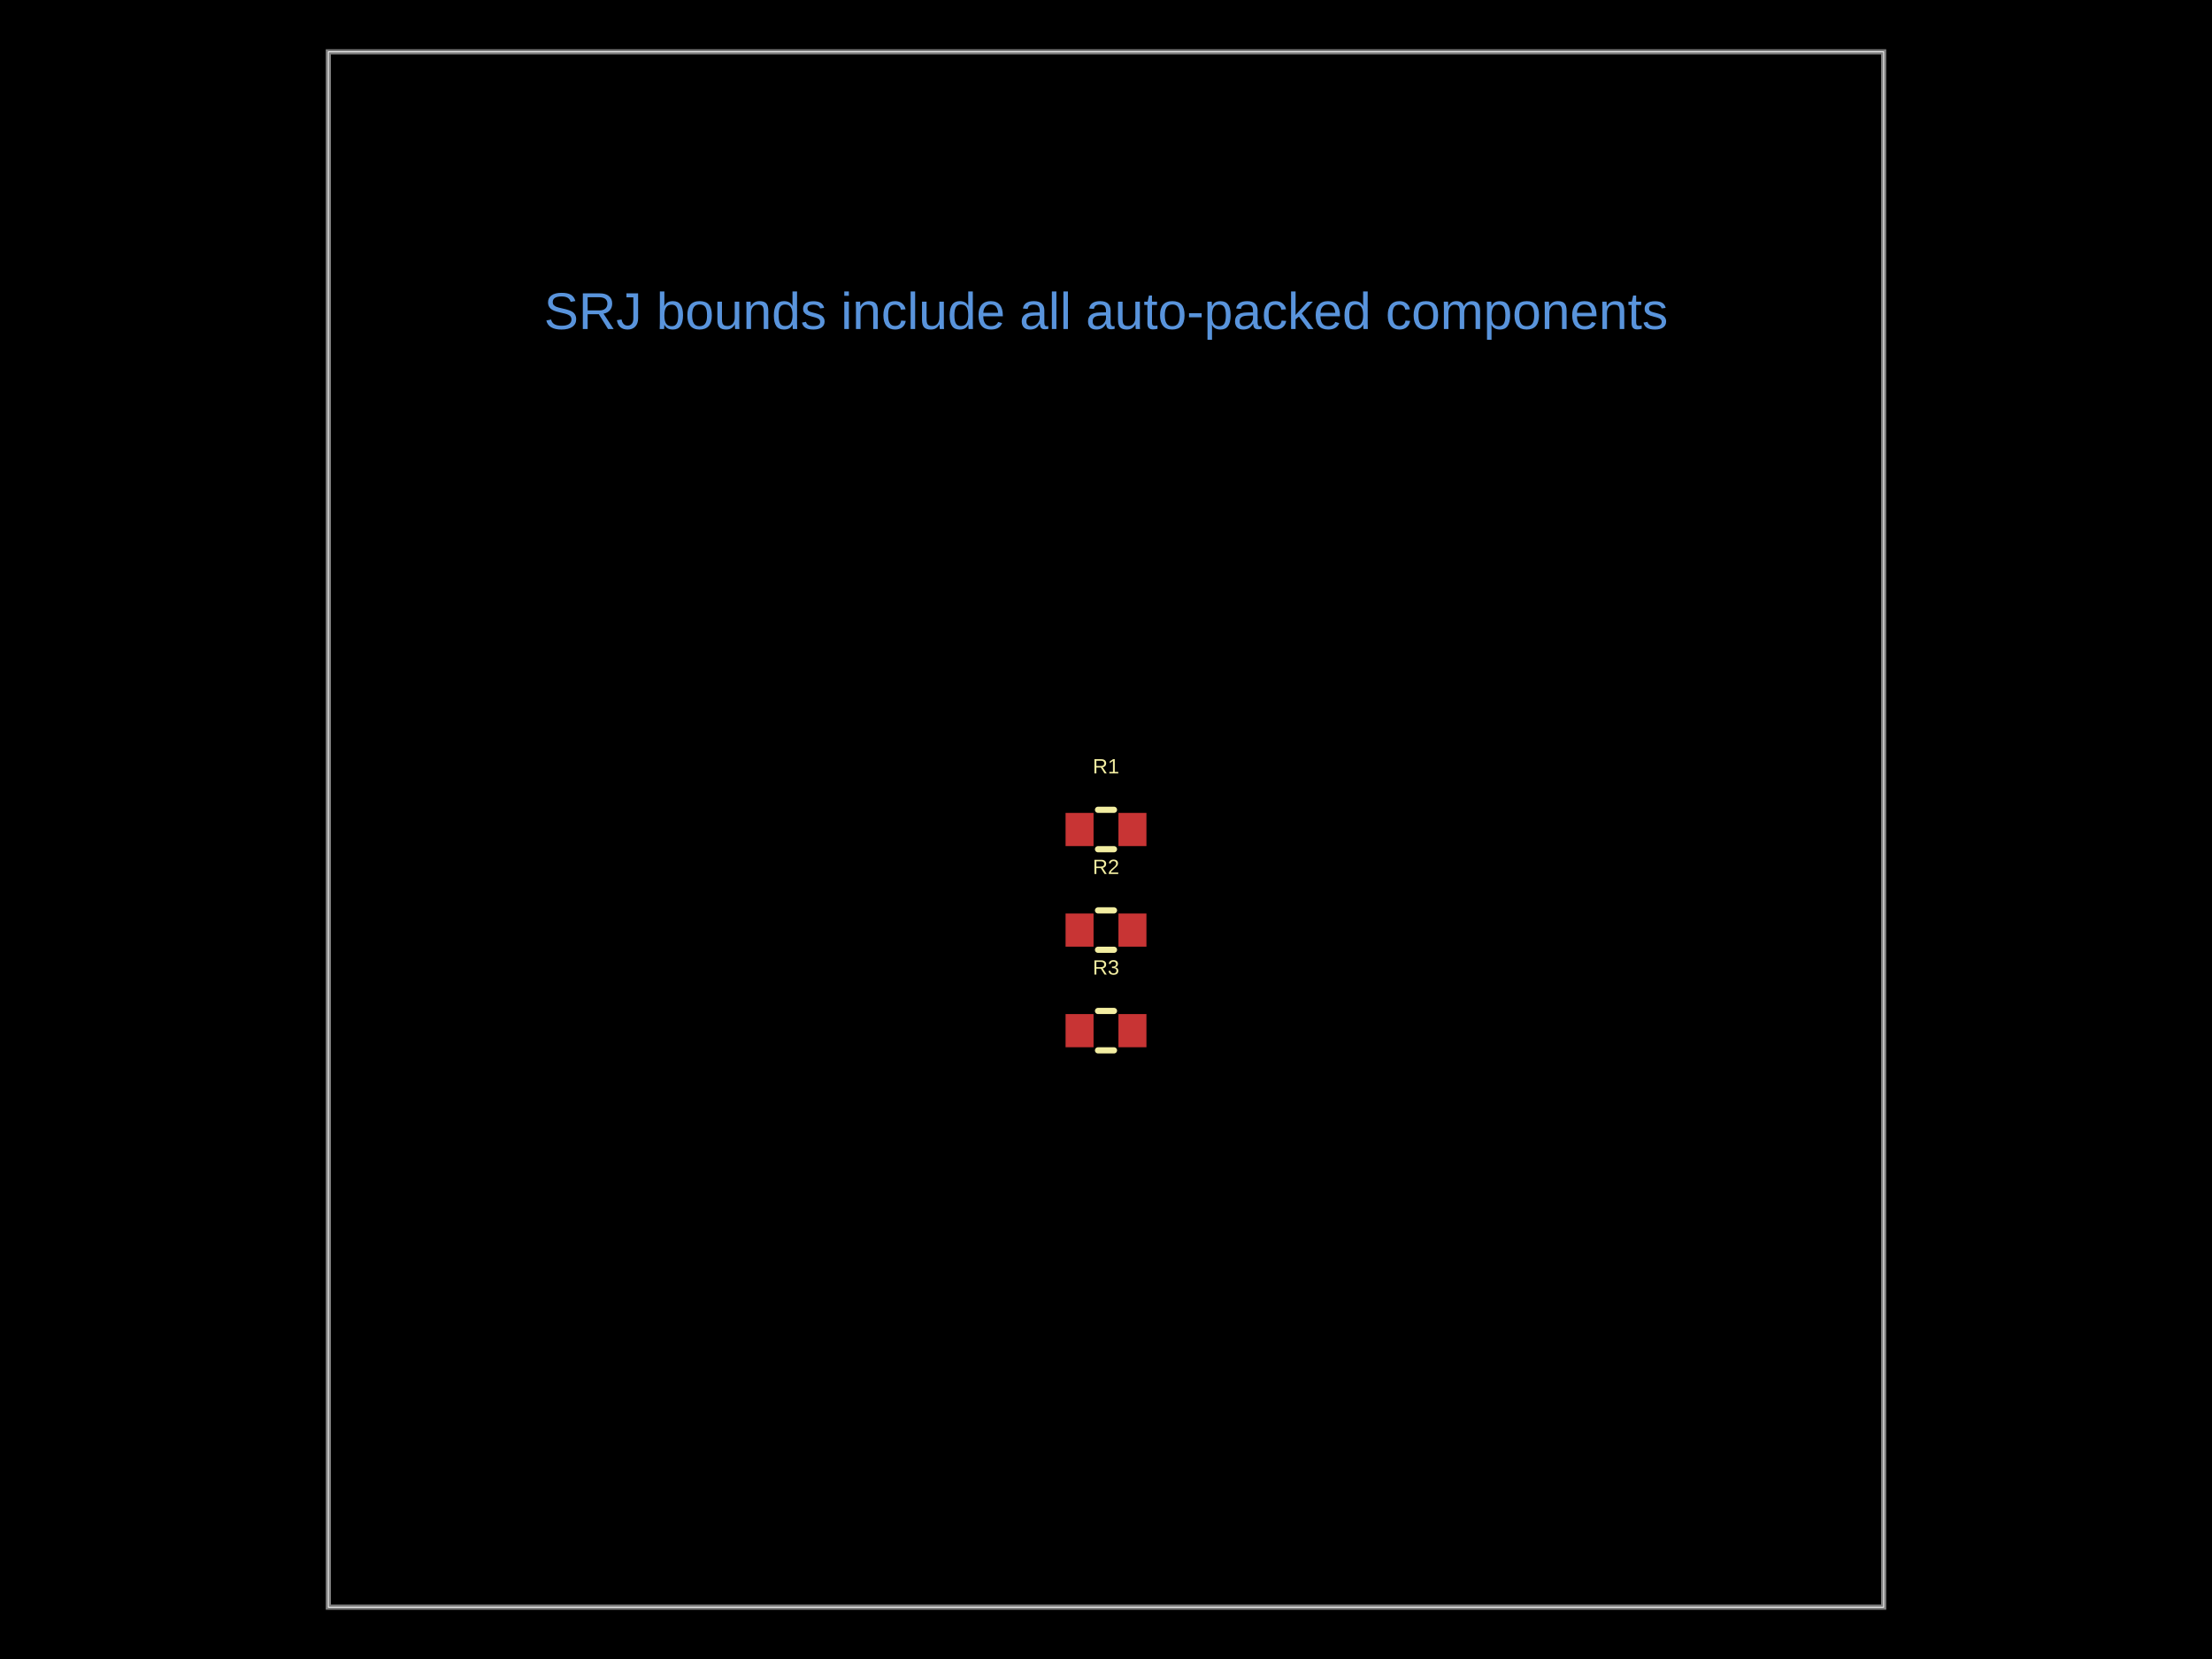
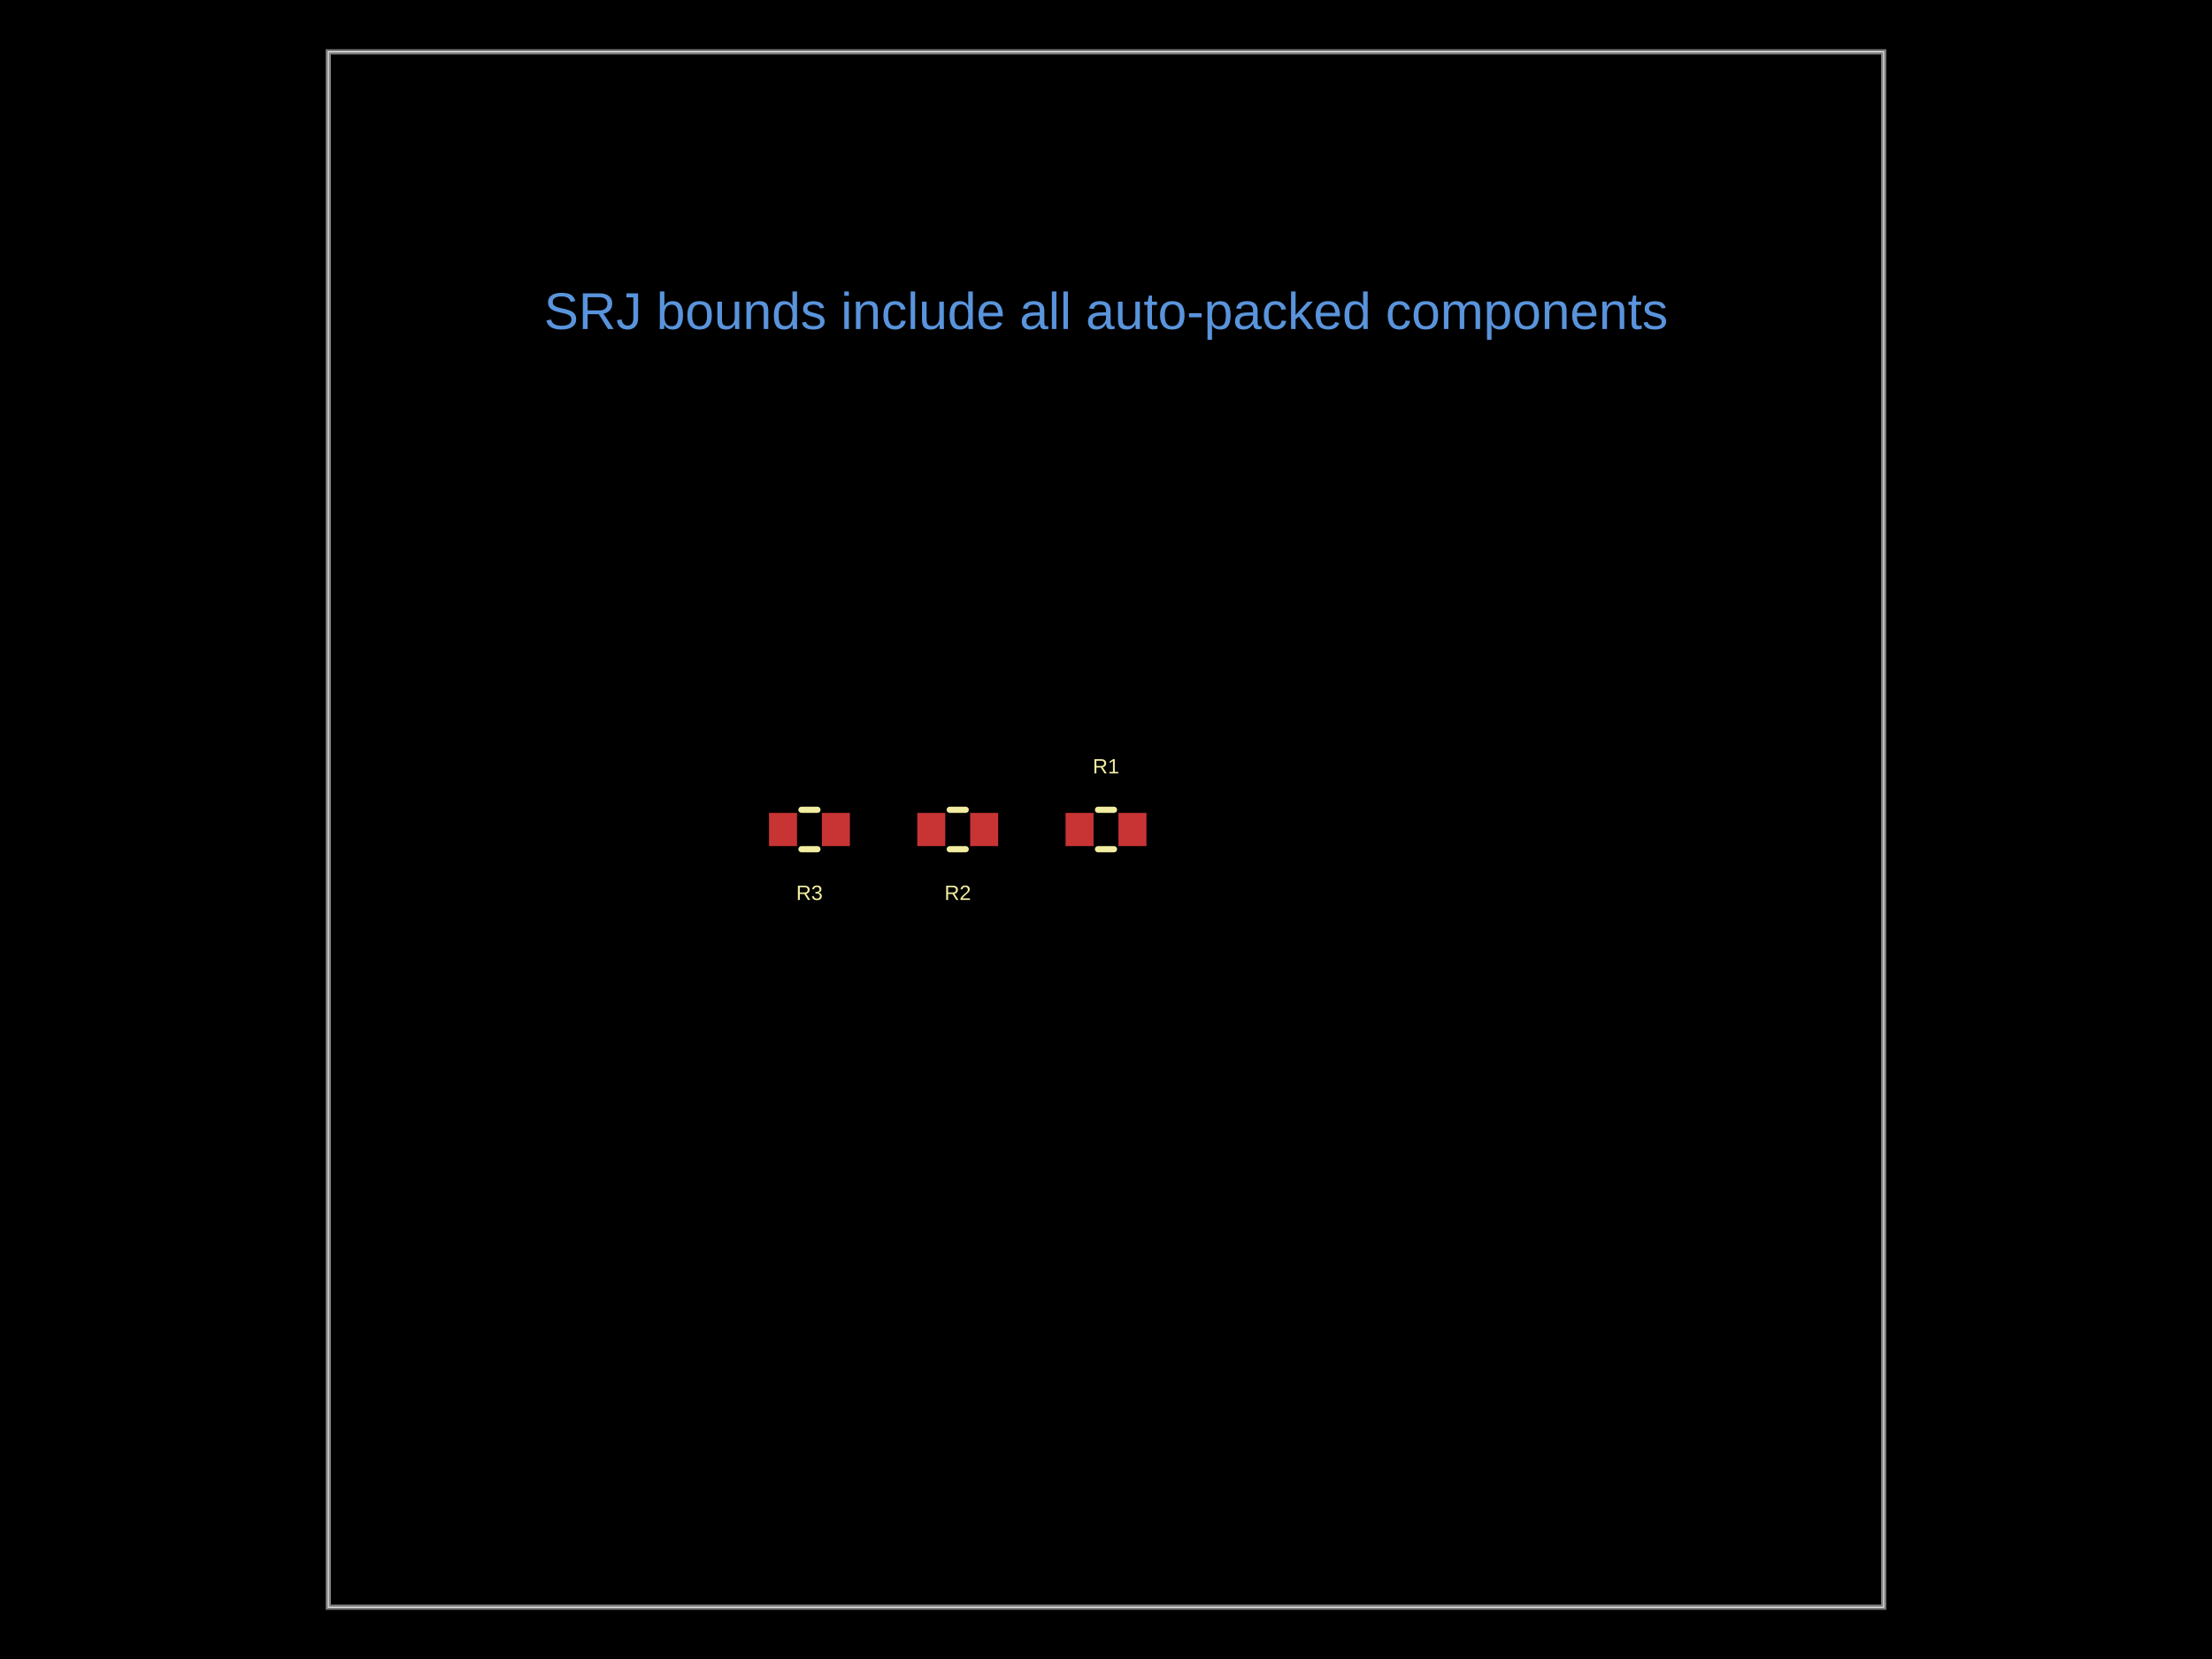
<svg xmlns="http://www.w3.org/2000/svg" width="800" height="600" data-software-used-string="@tscircuit/core@0.0.1516">
  <style />
  <rect class="boundary" x="0" y="0" fill="#000" width="800" height="600" data-type="pcb_background" data-pcb-layer="global" />
  <rect class="pcb-boundary" fill="none" stroke="#fff" stroke-width="0.3" x="118.75" y="18.75" width="562.5" height="562.5" data-type="pcb_boundary" data-pcb-layer="global" />
  <path class="pcb-board" d="M 118.75 581.25 L 681.25 581.25 L 681.25 18.75 L 118.75 18.75 Z" fill="none" stroke="rgba(255, 255, 255, 0.5)" stroke-width="1.875" data-type="pcb_board" data-pcb-layer="board" />
  <rect class="pcb-pad" fill="rgb(200, 52, 52)" x="385.375" y="294" width="10.125" height="12" data-type="pcb_smtpad" data-pcb-layer="top" data-pad-name="R1.pin1" />
  <rect class="pcb-pad" fill="rgb(200, 52, 52)" x="404.5" y="294" width="10.125" height="12" data-type="pcb_smtpad" data-pcb-layer="top" data-pad-name="R1.pin2" />
-   <rect class="pcb-pad" fill="rgb(200, 52, 52)" x="385.375" y="330.375" width="10.125" height="12" data-type="pcb_smtpad" data-pcb-layer="top" data-pad-name="R2.pin1" />
-   <rect class="pcb-pad" fill="rgb(200, 52, 52)" x="404.5" y="330.375" width="10.125" height="12" data-type="pcb_smtpad" data-pcb-layer="top" data-pad-name="R2.pin2" />
-   <rect class="pcb-pad" fill="rgb(200, 52, 52)" x="385.375" y="366.75" width="10.125" height="12" data-type="pcb_smtpad" data-pcb-layer="top" data-pad-name="R3.pin1" />
-   <rect class="pcb-pad" fill="rgb(200, 52, 52)" x="404.5" y="366.75" width="10.125" height="12" data-type="pcb_smtpad" data-pcb-layer="top" data-pad-name="R3.pin2" />
+   <rect class="pcb-pad" fill="rgb(200, 52, 52)" x="350.875" y="294" width="10.125" height="12" data-type="pcb_smtpad" data-pcb-layer="top" data-pad-name="R2.pin1" />
+   <rect class="pcb-pad" fill="rgb(200, 52, 52)" x="331.75" y="294" width="10.125" height="12" data-type="pcb_smtpad" data-pcb-layer="top" data-pad-name="R2.pin2" />
+   <rect class="pcb-pad" fill="rgb(200, 52, 52)" x="297.25" y="294" width="10.125" height="12" data-type="pcb_smtpad" data-pcb-layer="top" data-pad-name="R3.pin1" />
+   <rect class="pcb-pad" fill="rgb(200, 52, 52)" x="278.125" y="294" width="10.125" height="12" data-type="pcb_smtpad" data-pcb-layer="top" data-pad-name="R3.pin2" />
  <path class="pcb-silkscreen pcb-silkscreen-top" d="M 397.119 292.875 L 402.881 292.875" fill="none" stroke="#f2eda1" stroke-width="2.25" stroke-linecap="round" stroke-linejoin="round" data-pcb-component-id="pcb_component_0" data-pcb-silkscreen-path-id="pcb_silkscreen_path_0" data-type="pcb_silkscreen_path" data-pcb-layer="top" />
  <path class="pcb-silkscreen pcb-silkscreen-top" d="M 397.119 307.125 L 402.881 307.125" fill="none" stroke="#f2eda1" stroke-width="2.25" stroke-linecap="round" stroke-linejoin="round" data-pcb-component-id="pcb_component_0" data-pcb-silkscreen-path-id="pcb_silkscreen_path_1" data-type="pcb_silkscreen_path" data-pcb-layer="top" />
  <text x="0" y="0" dx="0" dy="0" fill="#f2eda1" font-family="Arial, sans-serif" font-size="7.5" text-anchor="middle" dominant-baseline="central" transform="matrix(1,0,0,1,400,277.125)" class="pcb-silkscreen-text pcb-silkscreen-top" data-pcb-silkscreen-text-id="pcb_silkscreen_text_0" stroke="none" data-type="pcb_silkscreen_text" data-pcb-layer="top">R1</text>
-   <path class="pcb-silkscreen pcb-silkscreen-top" d="M 397.119 329.25 L 402.881 329.25" fill="none" stroke="#f2eda1" stroke-width="2.25" stroke-linecap="round" stroke-linejoin="round" data-pcb-component-id="pcb_component_1" data-pcb-silkscreen-path-id="pcb_silkscreen_path_2" data-type="pcb_silkscreen_path" data-pcb-layer="top" />
-   <path class="pcb-silkscreen pcb-silkscreen-top" d="M 397.119 343.5 L 402.881 343.5" fill="none" stroke="#f2eda1" stroke-width="2.25" stroke-linecap="round" stroke-linejoin="round" data-pcb-component-id="pcb_component_1" data-pcb-silkscreen-path-id="pcb_silkscreen_path_3" data-type="pcb_silkscreen_path" data-pcb-layer="top" />
-   <text x="0" y="0" dx="0" dy="0" fill="#f2eda1" font-family="Arial, sans-serif" font-size="7.5" text-anchor="middle" dominant-baseline="central" transform="matrix(1,0,0,1,400,313.5)" class="pcb-silkscreen-text pcb-silkscreen-top" data-pcb-silkscreen-text-id="pcb_silkscreen_text_1" stroke="none" data-type="pcb_silkscreen_text" data-pcb-layer="top">R2</text>
-   <path class="pcb-silkscreen pcb-silkscreen-top" d="M 397.119 365.625 L 402.881 365.625" fill="none" stroke="#f2eda1" stroke-width="2.25" stroke-linecap="round" stroke-linejoin="round" data-pcb-component-id="pcb_component_2" data-pcb-silkscreen-path-id="pcb_silkscreen_path_4" data-type="pcb_silkscreen_path" data-pcb-layer="top" />
-   <path class="pcb-silkscreen pcb-silkscreen-top" d="M 397.119 379.875 L 402.881 379.875" fill="none" stroke="#f2eda1" stroke-width="2.25" stroke-linecap="round" stroke-linejoin="round" data-pcb-component-id="pcb_component_2" data-pcb-silkscreen-path-id="pcb_silkscreen_path_5" data-type="pcb_silkscreen_path" data-pcb-layer="top" />
-   <text x="0" y="0" dx="0" dy="0" fill="#f2eda1" font-family="Arial, sans-serif" font-size="7.5" text-anchor="middle" dominant-baseline="central" transform="matrix(1,0,0,1,400,349.875)" class="pcb-silkscreen-text pcb-silkscreen-top" data-pcb-silkscreen-text-id="pcb_silkscreen_text_2" stroke="none" data-type="pcb_silkscreen_text" data-pcb-layer="top">R3</text>
+   <path class="pcb-silkscreen pcb-silkscreen-top" d="M 349.256 307.125 L 343.494 307.125" fill="none" stroke="#f2eda1" stroke-width="2.25" stroke-linecap="round" stroke-linejoin="round" data-pcb-component-id="pcb_component_1" data-pcb-silkscreen-path-id="pcb_silkscreen_path_2" data-type="pcb_silkscreen_path" data-pcb-layer="top" />
+   <path class="pcb-silkscreen pcb-silkscreen-top" d="M 349.256 292.875 L 343.494 292.875" fill="none" stroke="#f2eda1" stroke-width="2.25" stroke-linecap="round" stroke-linejoin="round" data-pcb-component-id="pcb_component_1" data-pcb-silkscreen-path-id="pcb_silkscreen_path_3" data-type="pcb_silkscreen_path" data-pcb-layer="top" />
+   <text x="0" y="0" dx="0" dy="0" fill="#f2eda1" font-family="Arial, sans-serif" font-size="7.5" text-anchor="middle" dominant-baseline="central" transform="matrix(1,0,0,1,346.375,322.875)" class="pcb-silkscreen-text pcb-silkscreen-top" data-pcb-silkscreen-text-id="pcb_silkscreen_text_1" stroke="none" data-type="pcb_silkscreen_text" data-pcb-layer="top">R2</text>
+   <path class="pcb-silkscreen pcb-silkscreen-top" d="M 295.631 307.125 L 289.869 307.125" fill="none" stroke="#f2eda1" stroke-width="2.25" stroke-linecap="round" stroke-linejoin="round" data-pcb-component-id="pcb_component_2" data-pcb-silkscreen-path-id="pcb_silkscreen_path_4" data-type="pcb_silkscreen_path" data-pcb-layer="top" />
+   <path class="pcb-silkscreen pcb-silkscreen-top" d="M 295.631 292.875 L 289.869 292.875" fill="none" stroke="#f2eda1" stroke-width="2.25" stroke-linecap="round" stroke-linejoin="round" data-pcb-component-id="pcb_component_2" data-pcb-silkscreen-path-id="pcb_silkscreen_path_5" data-type="pcb_silkscreen_path" data-pcb-layer="top" />
+   <text x="0" y="0" dx="0" dy="0" fill="#f2eda1" font-family="Arial, sans-serif" font-size="7.5" text-anchor="middle" dominant-baseline="central" transform="matrix(1,0,0,1,292.75,322.875)" class="pcb-silkscreen-text pcb-silkscreen-top" data-pcb-silkscreen-text-id="pcb_silkscreen_text_2" stroke="none" data-type="pcb_silkscreen_text" data-pcb-layer="top">R3</text>
  <text x="400" y="112.5" fill="rgb(89, 148, 220)" font-family="Arial, sans-serif" font-size="18.75" text-anchor="middle" dominant-baseline="central" class="pcb-note-text" data-type="pcb_note_text" data-pcb-note-text-id="pcb_note_text_0" data-pcb-layer="overlay">SRJ bounds include all auto-packed components</text>
</svg>
